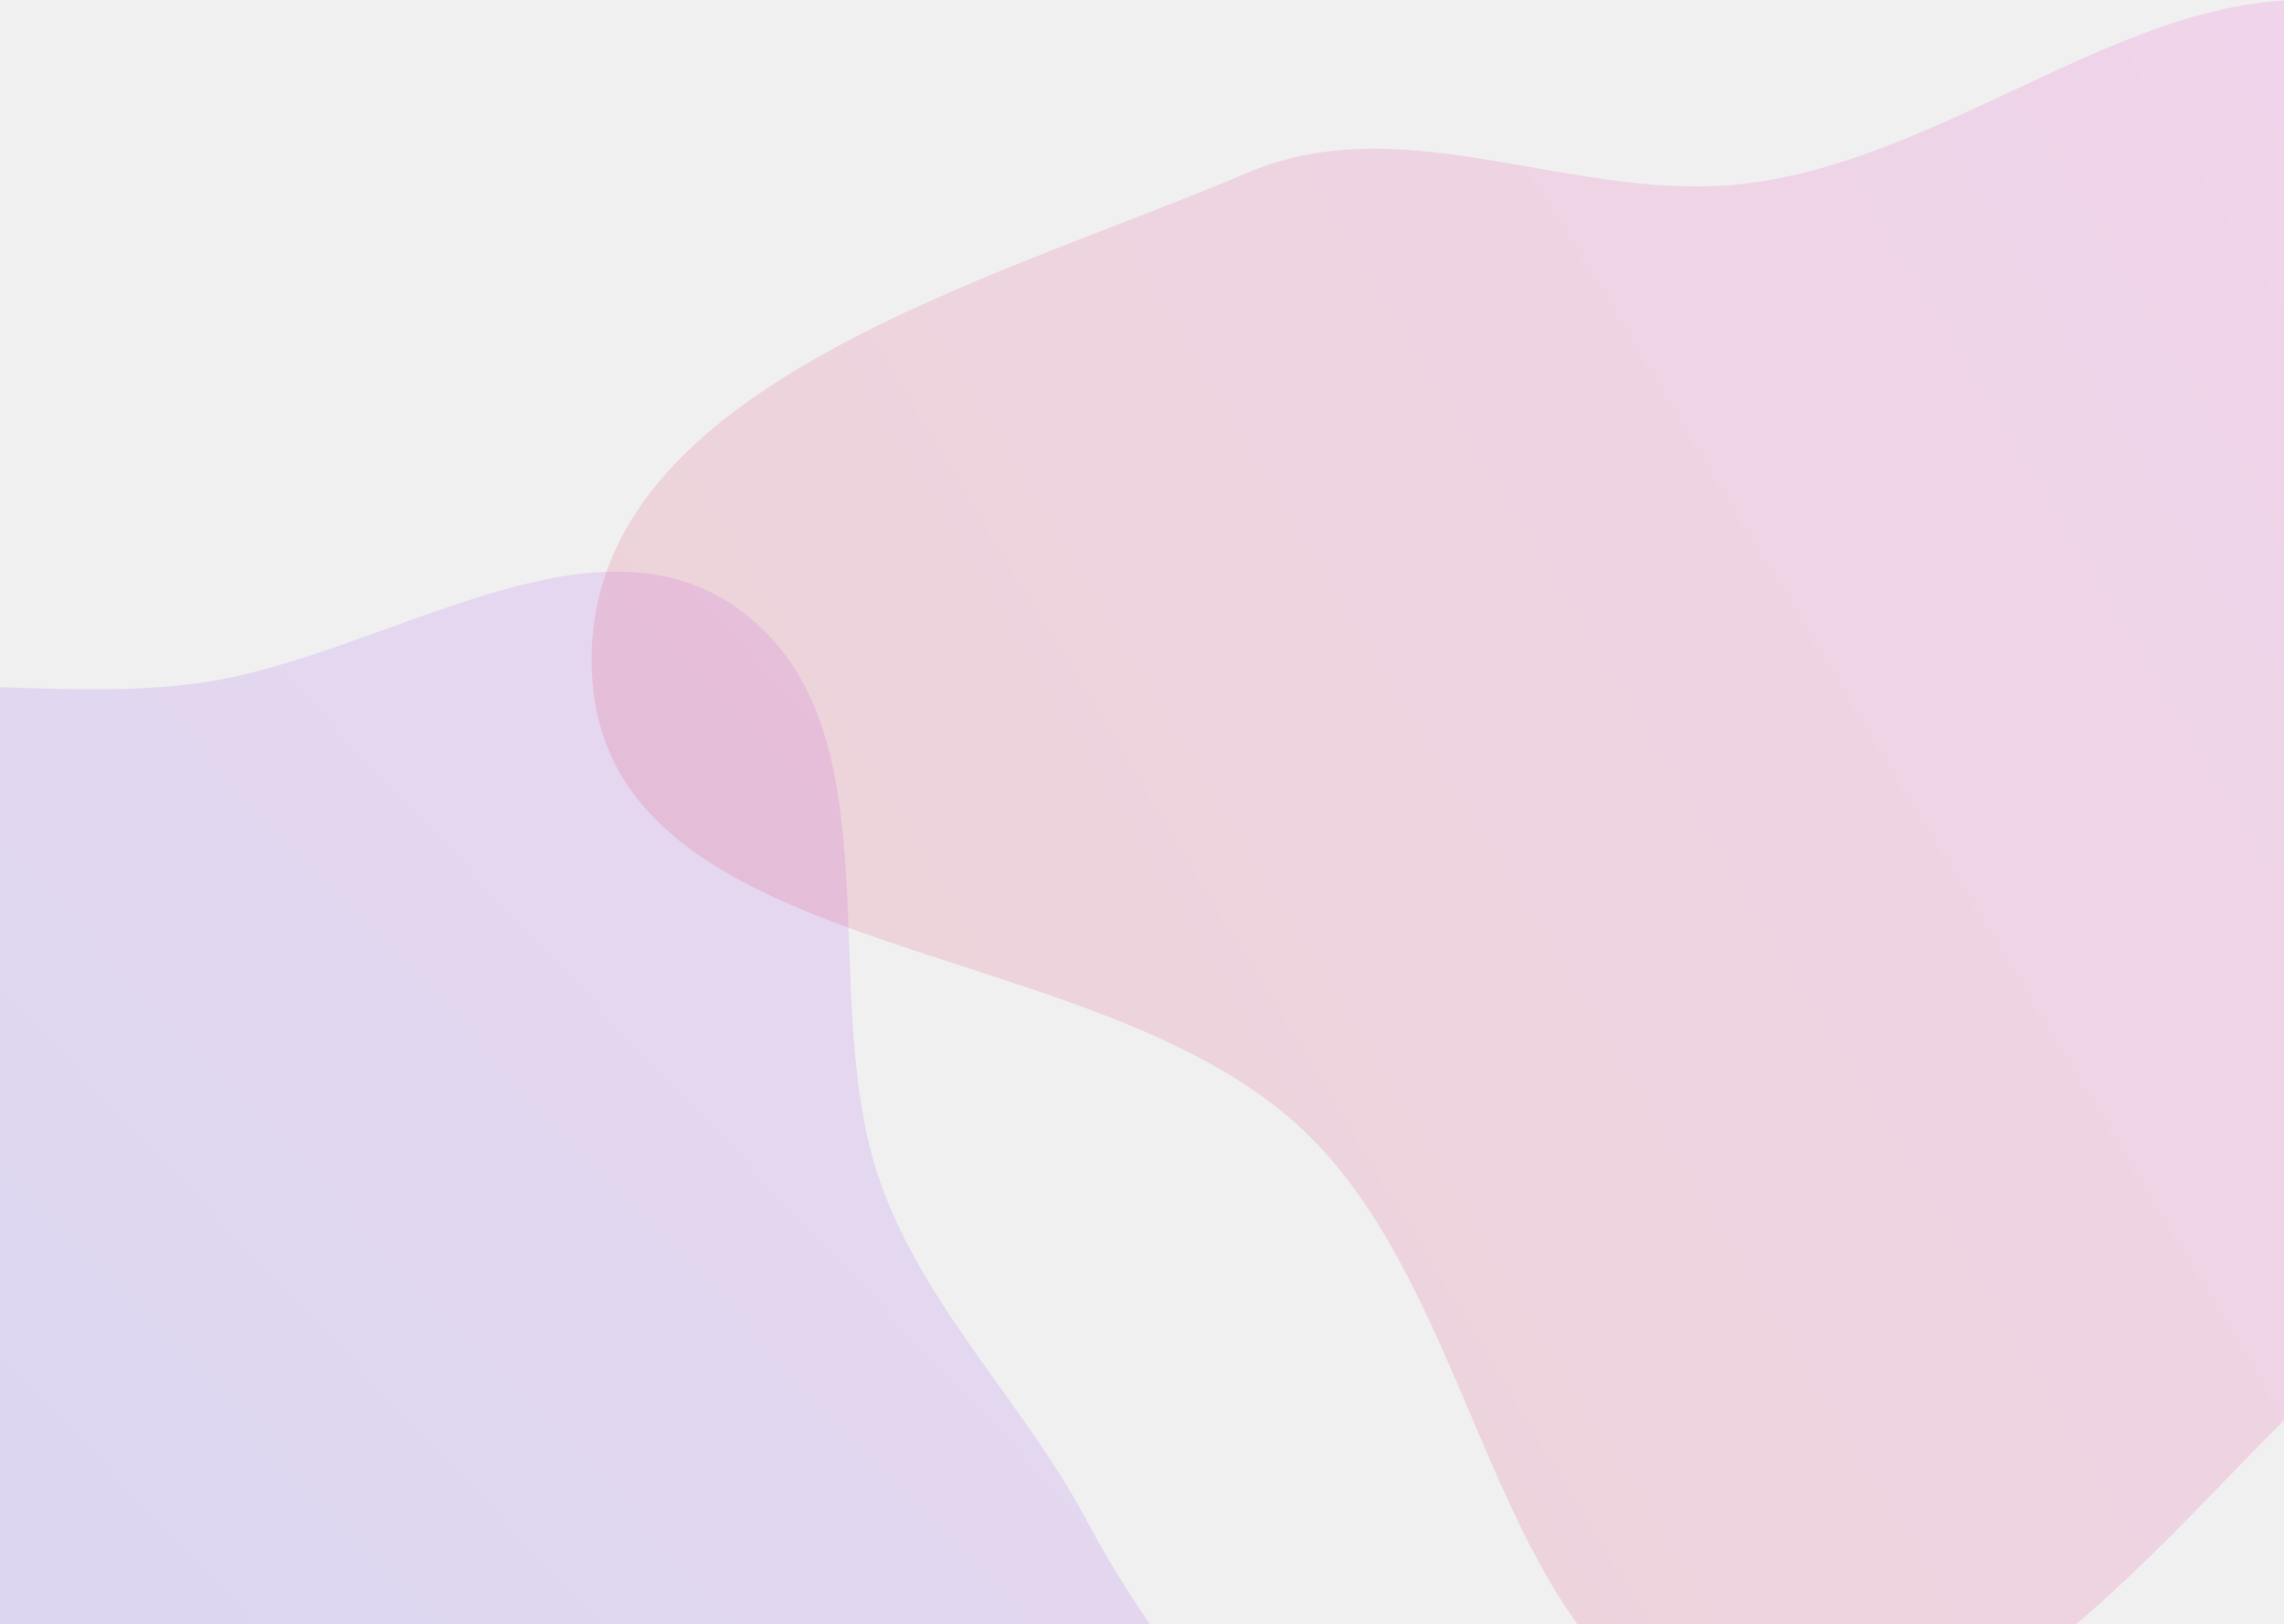
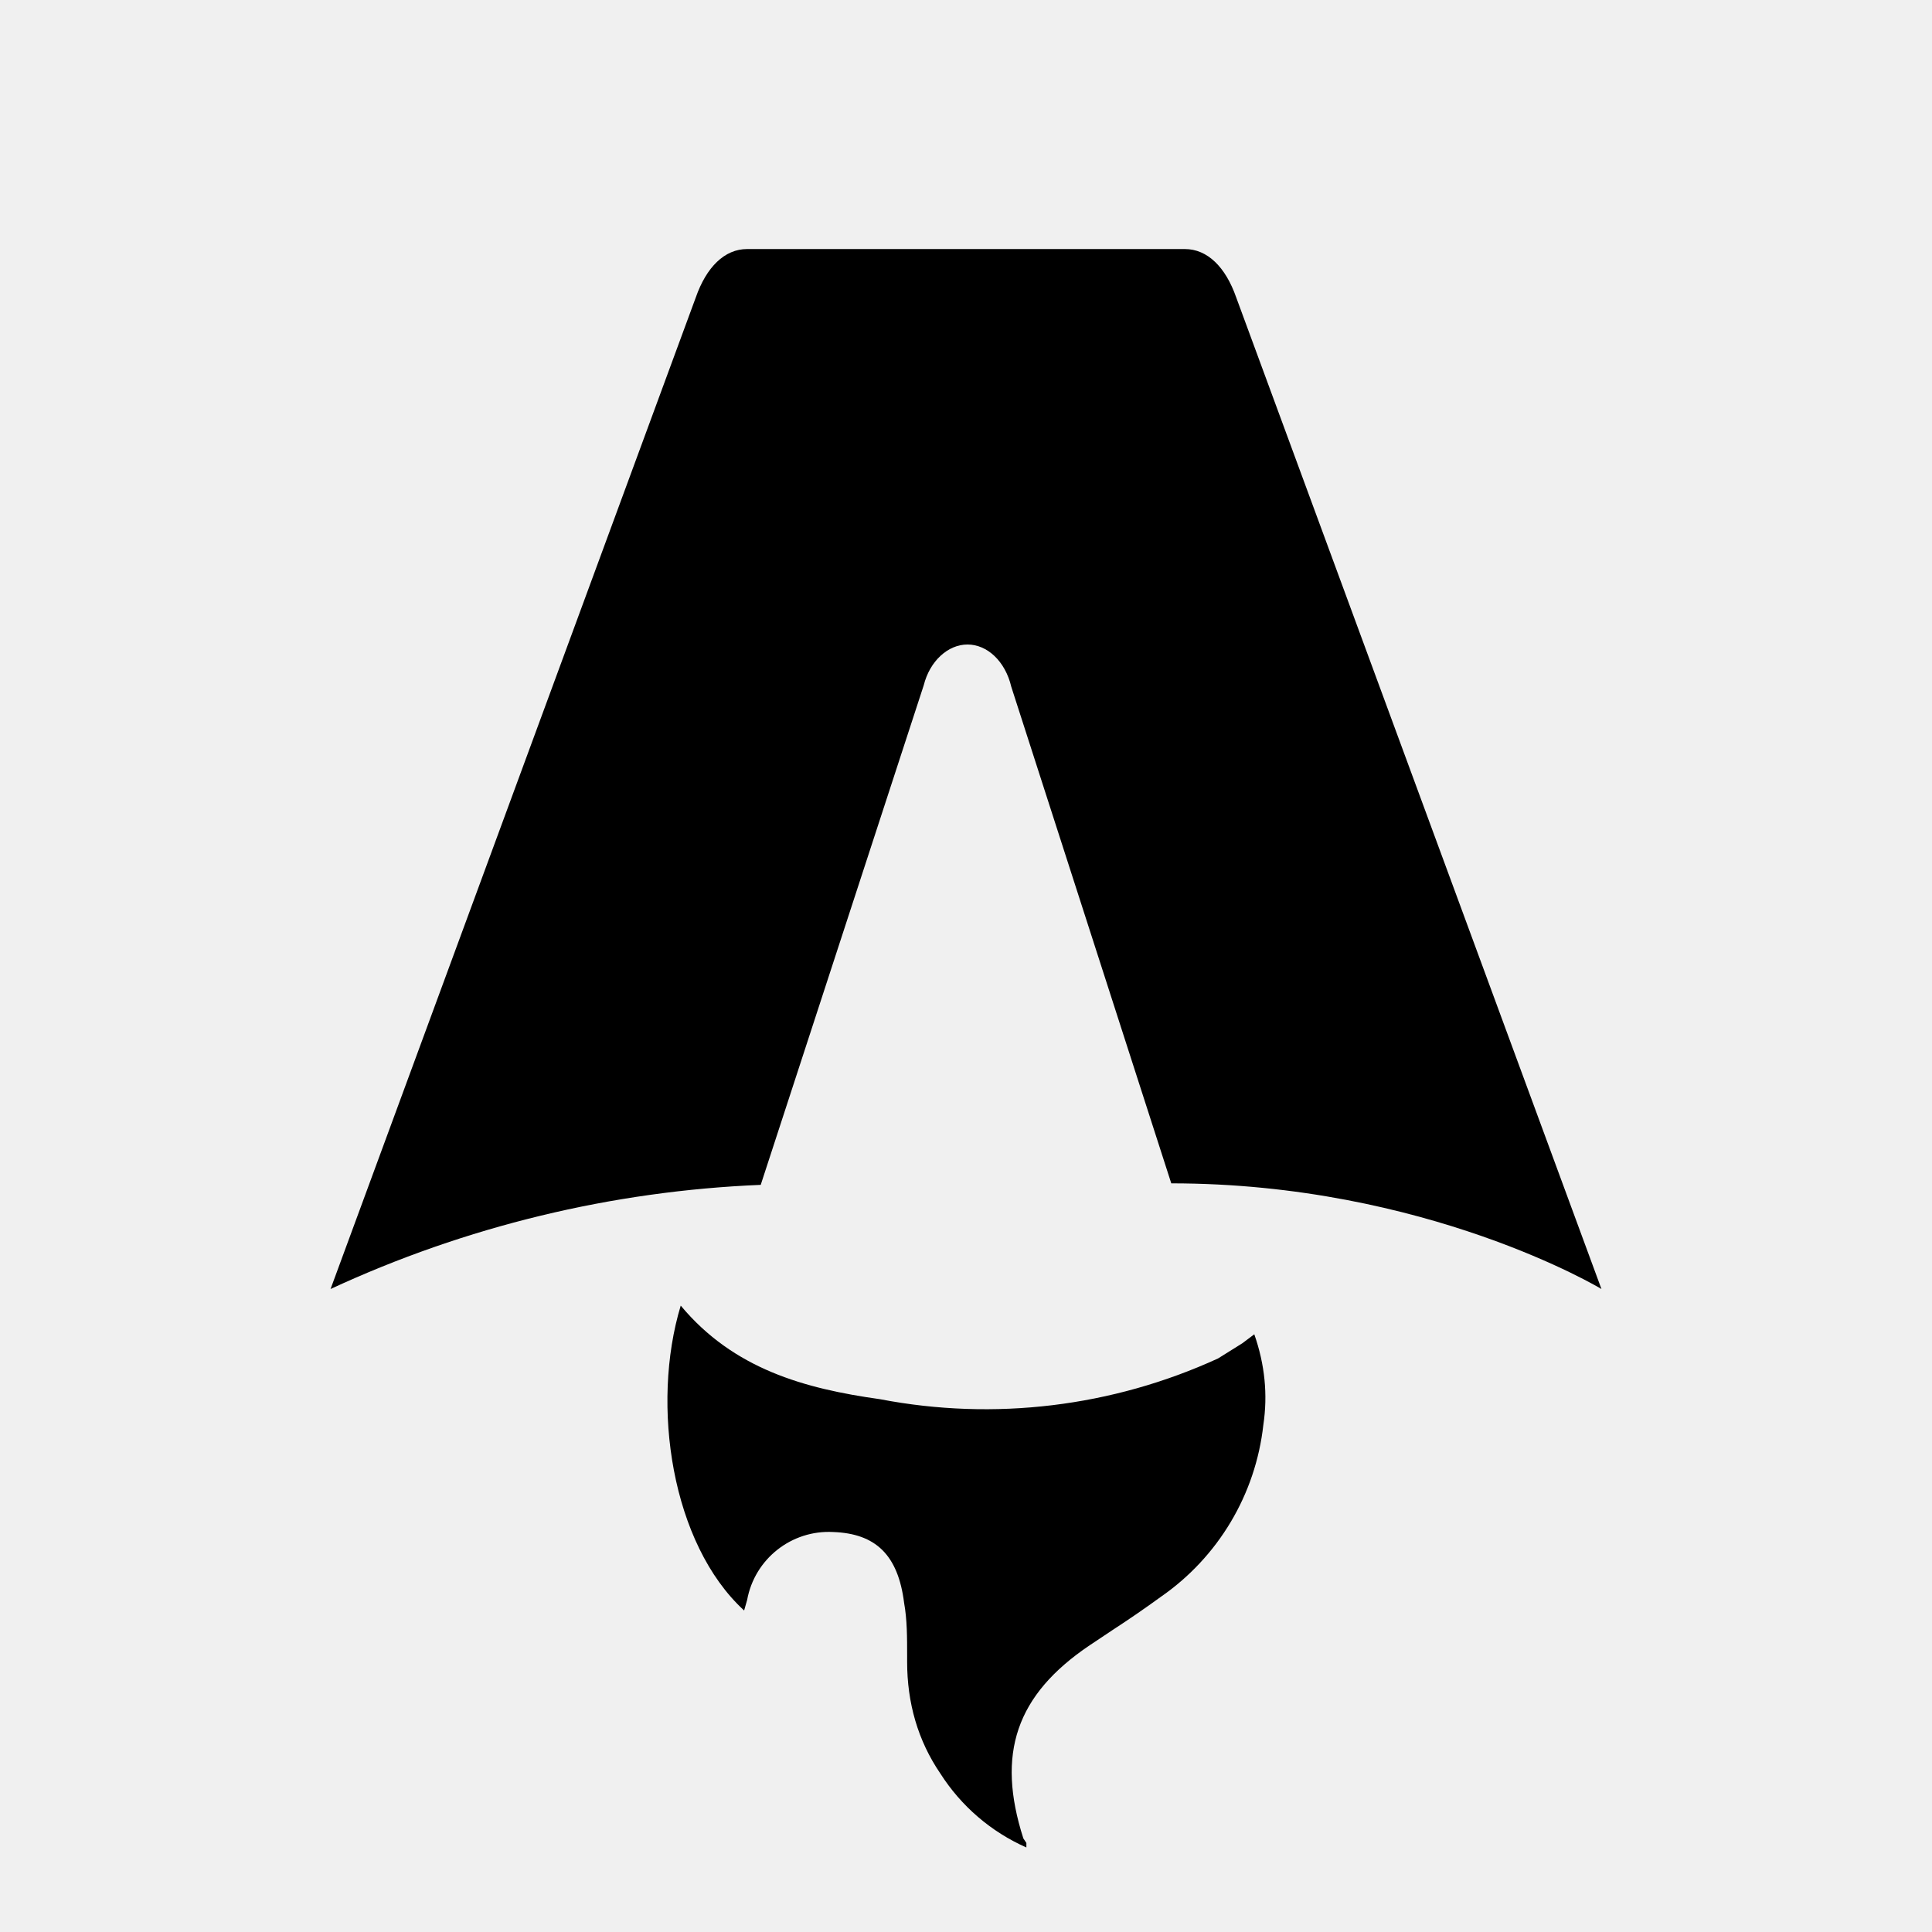
- <svg xmlns="http://www.w3.org/2000/svg" width="1440" height="1024" fill="none">
-   <path fill="url(#a)" fill-rule="evenodd" d="M-217.58 475.75c91.82-72.02 225.52-29.38 341.2-44.74C240 415.56 372.33 315.14 466.77 384.9c102.9 76.02 44.74 246.76 90.31 366.31 29.83 78.24 90.48 136.14 129.48 210.23 57.92 109.99 169.67 208.23 155.9 331.77-13.52 121.26-103.42 264.33-224.23 281.37-141.96 20.03-232.72-220.96-374.06-196.99-151.7 25.73-172.68 330.24-325.85 315.72-128.6-12.2-110.9-230.73-128.15-358.76-12.16-90.14 65.87-176.25 44.1-264.57-26.42-107.2-167.12-163.46-176.72-273.45-10.15-116.29 33.01-248.75 124.87-320.79Z" clip-rule="evenodd" style="opacity:.154" />
-   <path fill="url(#b)" fill-rule="evenodd" d="M1103.43 115.43c146.42-19.45 275.33-155.84 413.5-103.59 188.09 71.13 409 212.64 407.06 413.88-1.94 201.25-259.28 278.6-414.96 405.96-130 106.35-240.24 294.39-405.6 265.3-163.7-28.8-161.93-274.12-284.34-386.66-134.95-124.06-436-101.46-445.82-284.6-9.68-180.38 247.41-246.3 413.54-316.9 101.01-42.93 207.83 21.06 316.62 6.61Z" clip-rule="evenodd" style="opacity:.154" />
-   <defs>
-     <linearGradient id="b" x1="373" x2="1995.44" y1="1100" y2="118.03" gradientUnits="userSpaceOnUse">
-       <stop stop-color="#D83333" />
-       <stop offset="1" stop-color="#F041FF" />
-     </linearGradient>
-     <linearGradient id="a" x1="107.37" x2="1130.66" y1="1993.35" y2="1026.31" gradientUnits="userSpaceOnUse">
-       <stop stop-color="#3245FF" />
-       <stop offset="1" stop-color="#BC52EE" />
-     </linearGradient>
-   </defs>
+ <svg xmlns="http://www.w3.org/2000/svg" fill="none" viewBox="0 0 128 128">
+   <path d="M50.4 78.5a75.1 75.1 0 0 0-28.5 6.9l24.2-65.7c.7-2 1.9-3.2 3.4-3.2h29c1.5 0 2.7 1.2 3.4 3.2l24.2 65.7s-11.6-7-28.5-7L67 45.5c-.4-1.7-1.6-2.8-2.9-2.8-1.3 0-2.5 1.1-2.9 2.7L50.4 78.5Zm-1.1 28.2Zm-4.2-20.2c-2 6.6-.6 15.8 4.2 20.2a17.5 17.5 0 0 1 .2-.7 5.5 5.5 0 0 1 5.7-4.5c2.8.1 4.3 1.5 4.7 4.7.2 1.1.2 2.3.2 3.5v.4c0 2.7.7 5.2 2.2 7.4a13 13 0 0 0 5.7 4.9v-.3l-.2-.3c-1.8-5.6-.5-9.5 4.4-12.8l1.5-1a73 73 0 0 0 3.2-2.2 16 16 0 0 0 6.8-11.4c.3-2 .1-4-.6-6l-.8.6-1.6 1a37 37 0 0 1-22.4 2.7c-5-.7-9.7-2-13.2-6.2Z" />
+   <style>
+         path { fill: #000; }
+         @media (prefers-color-scheme: dark) {
+             path { fill: #FFF; }
+         }
+     </style>
</svg>
